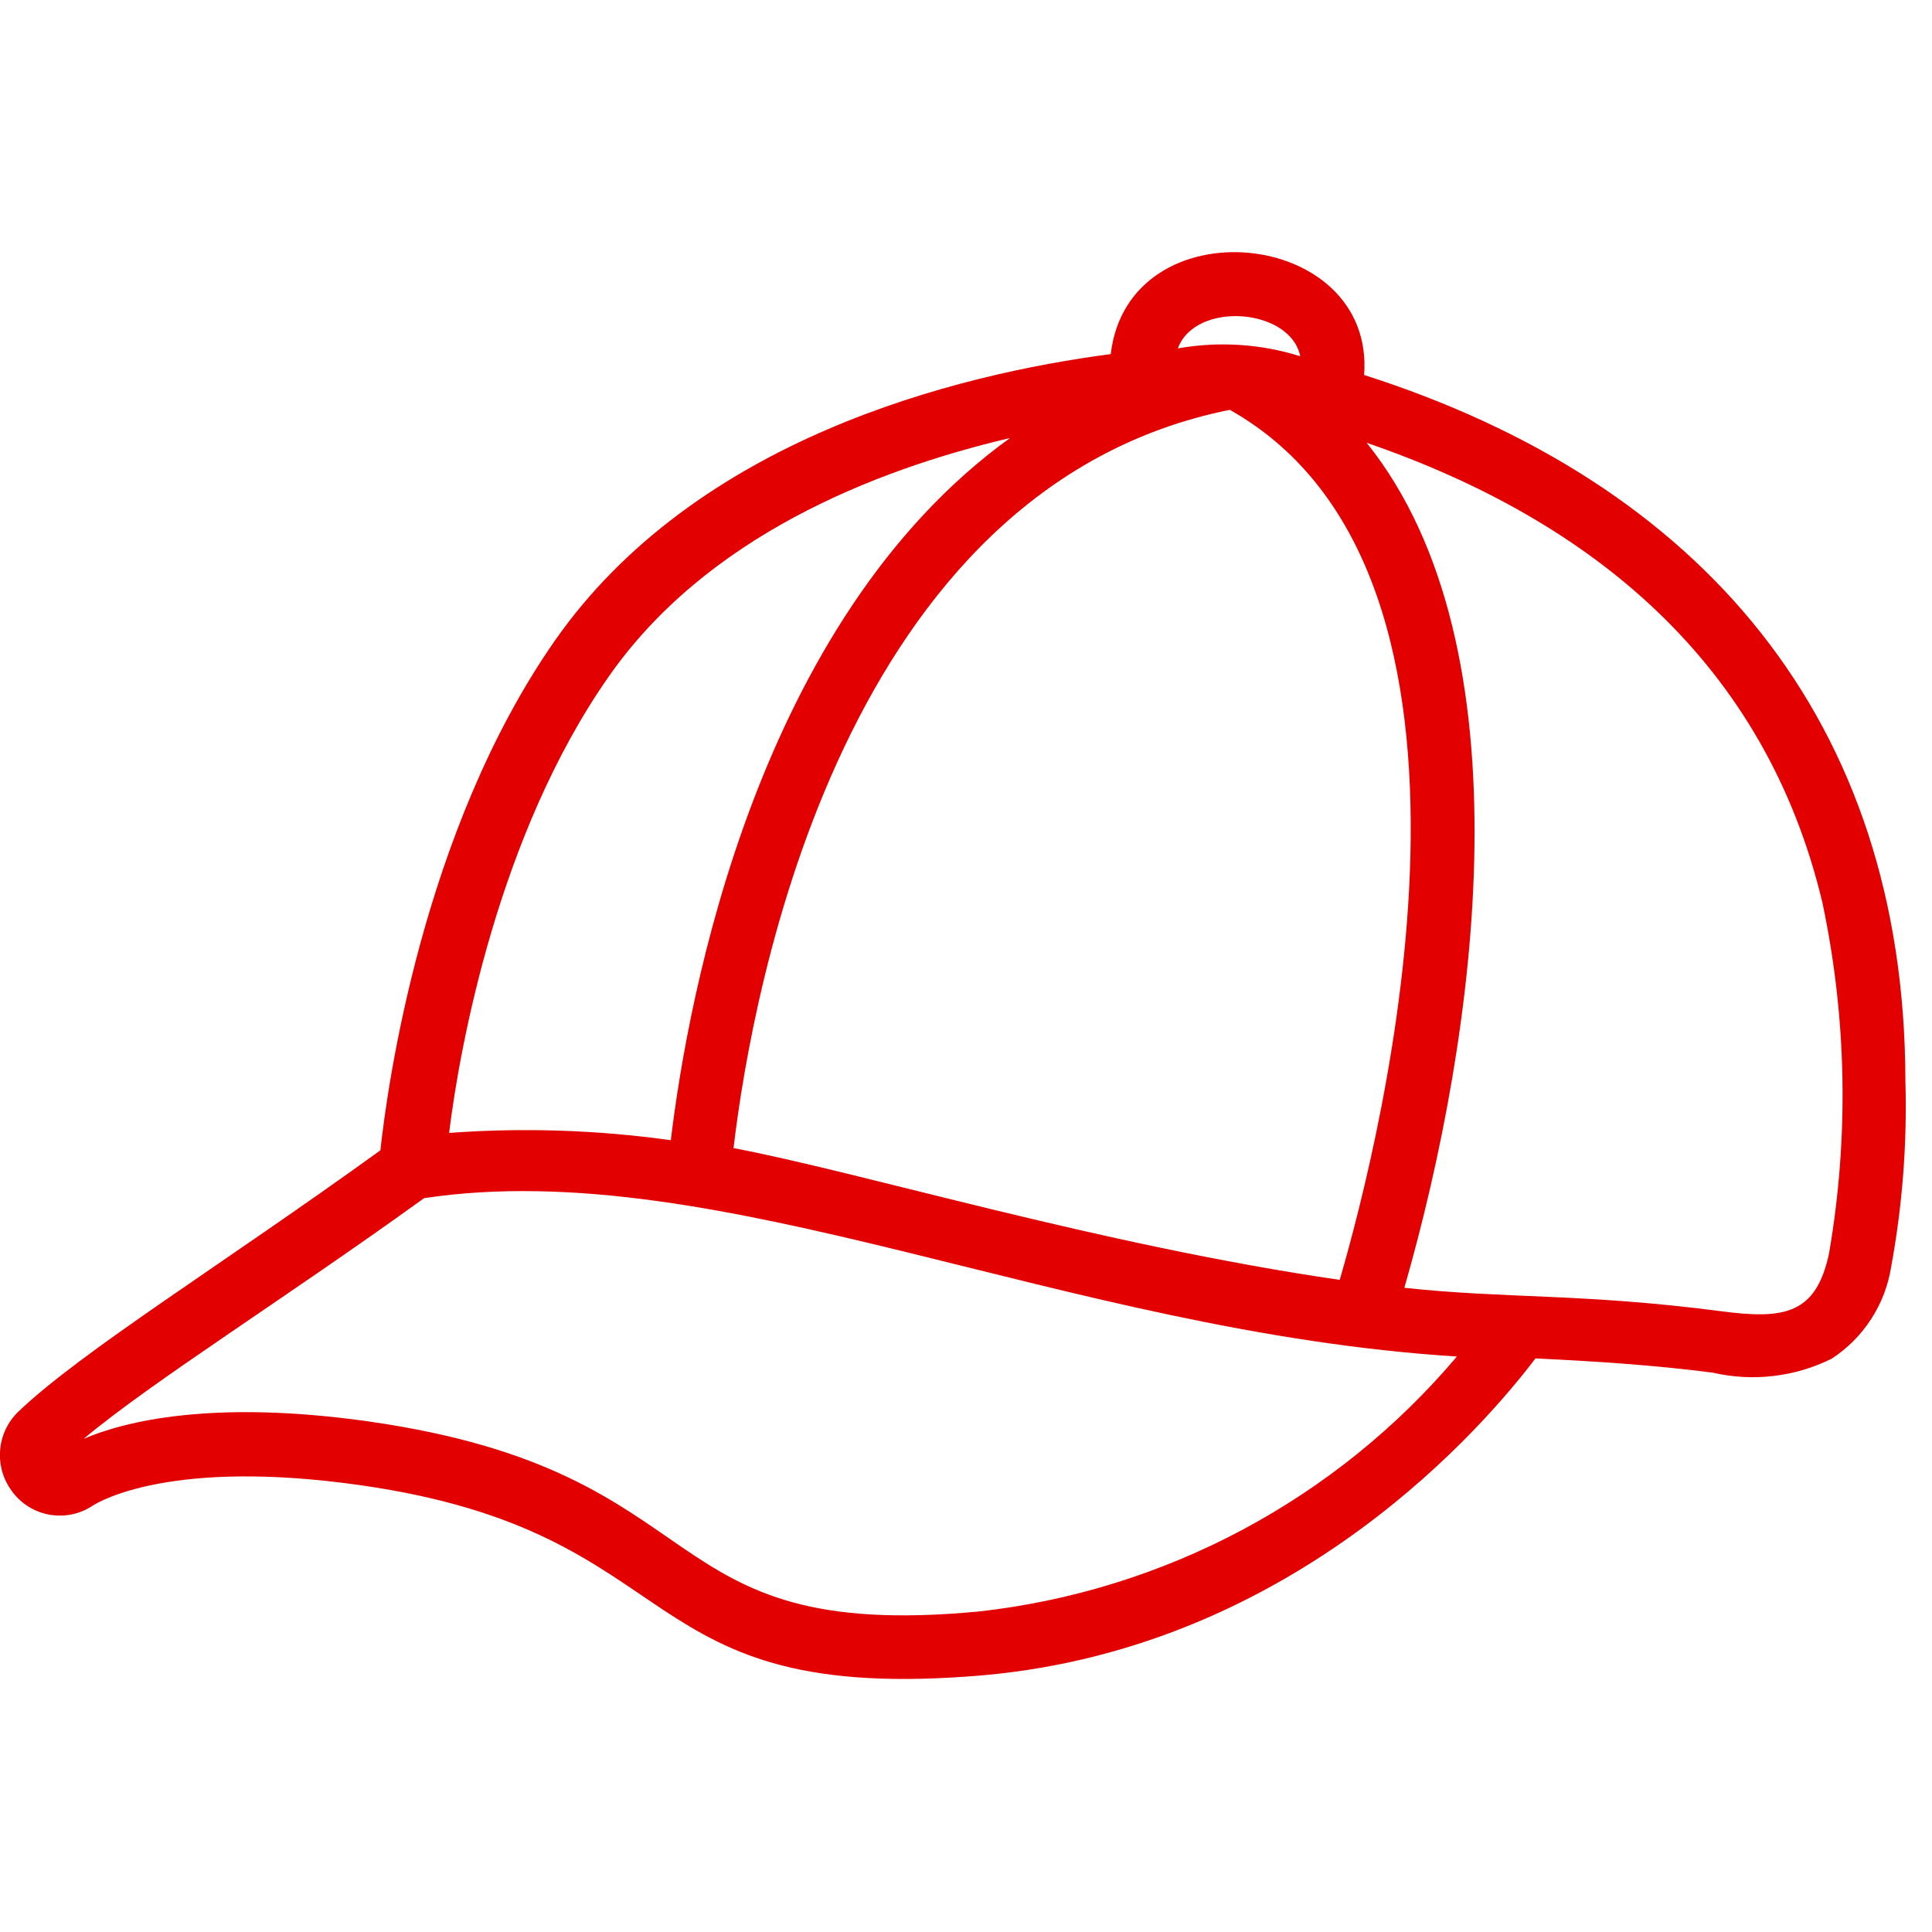
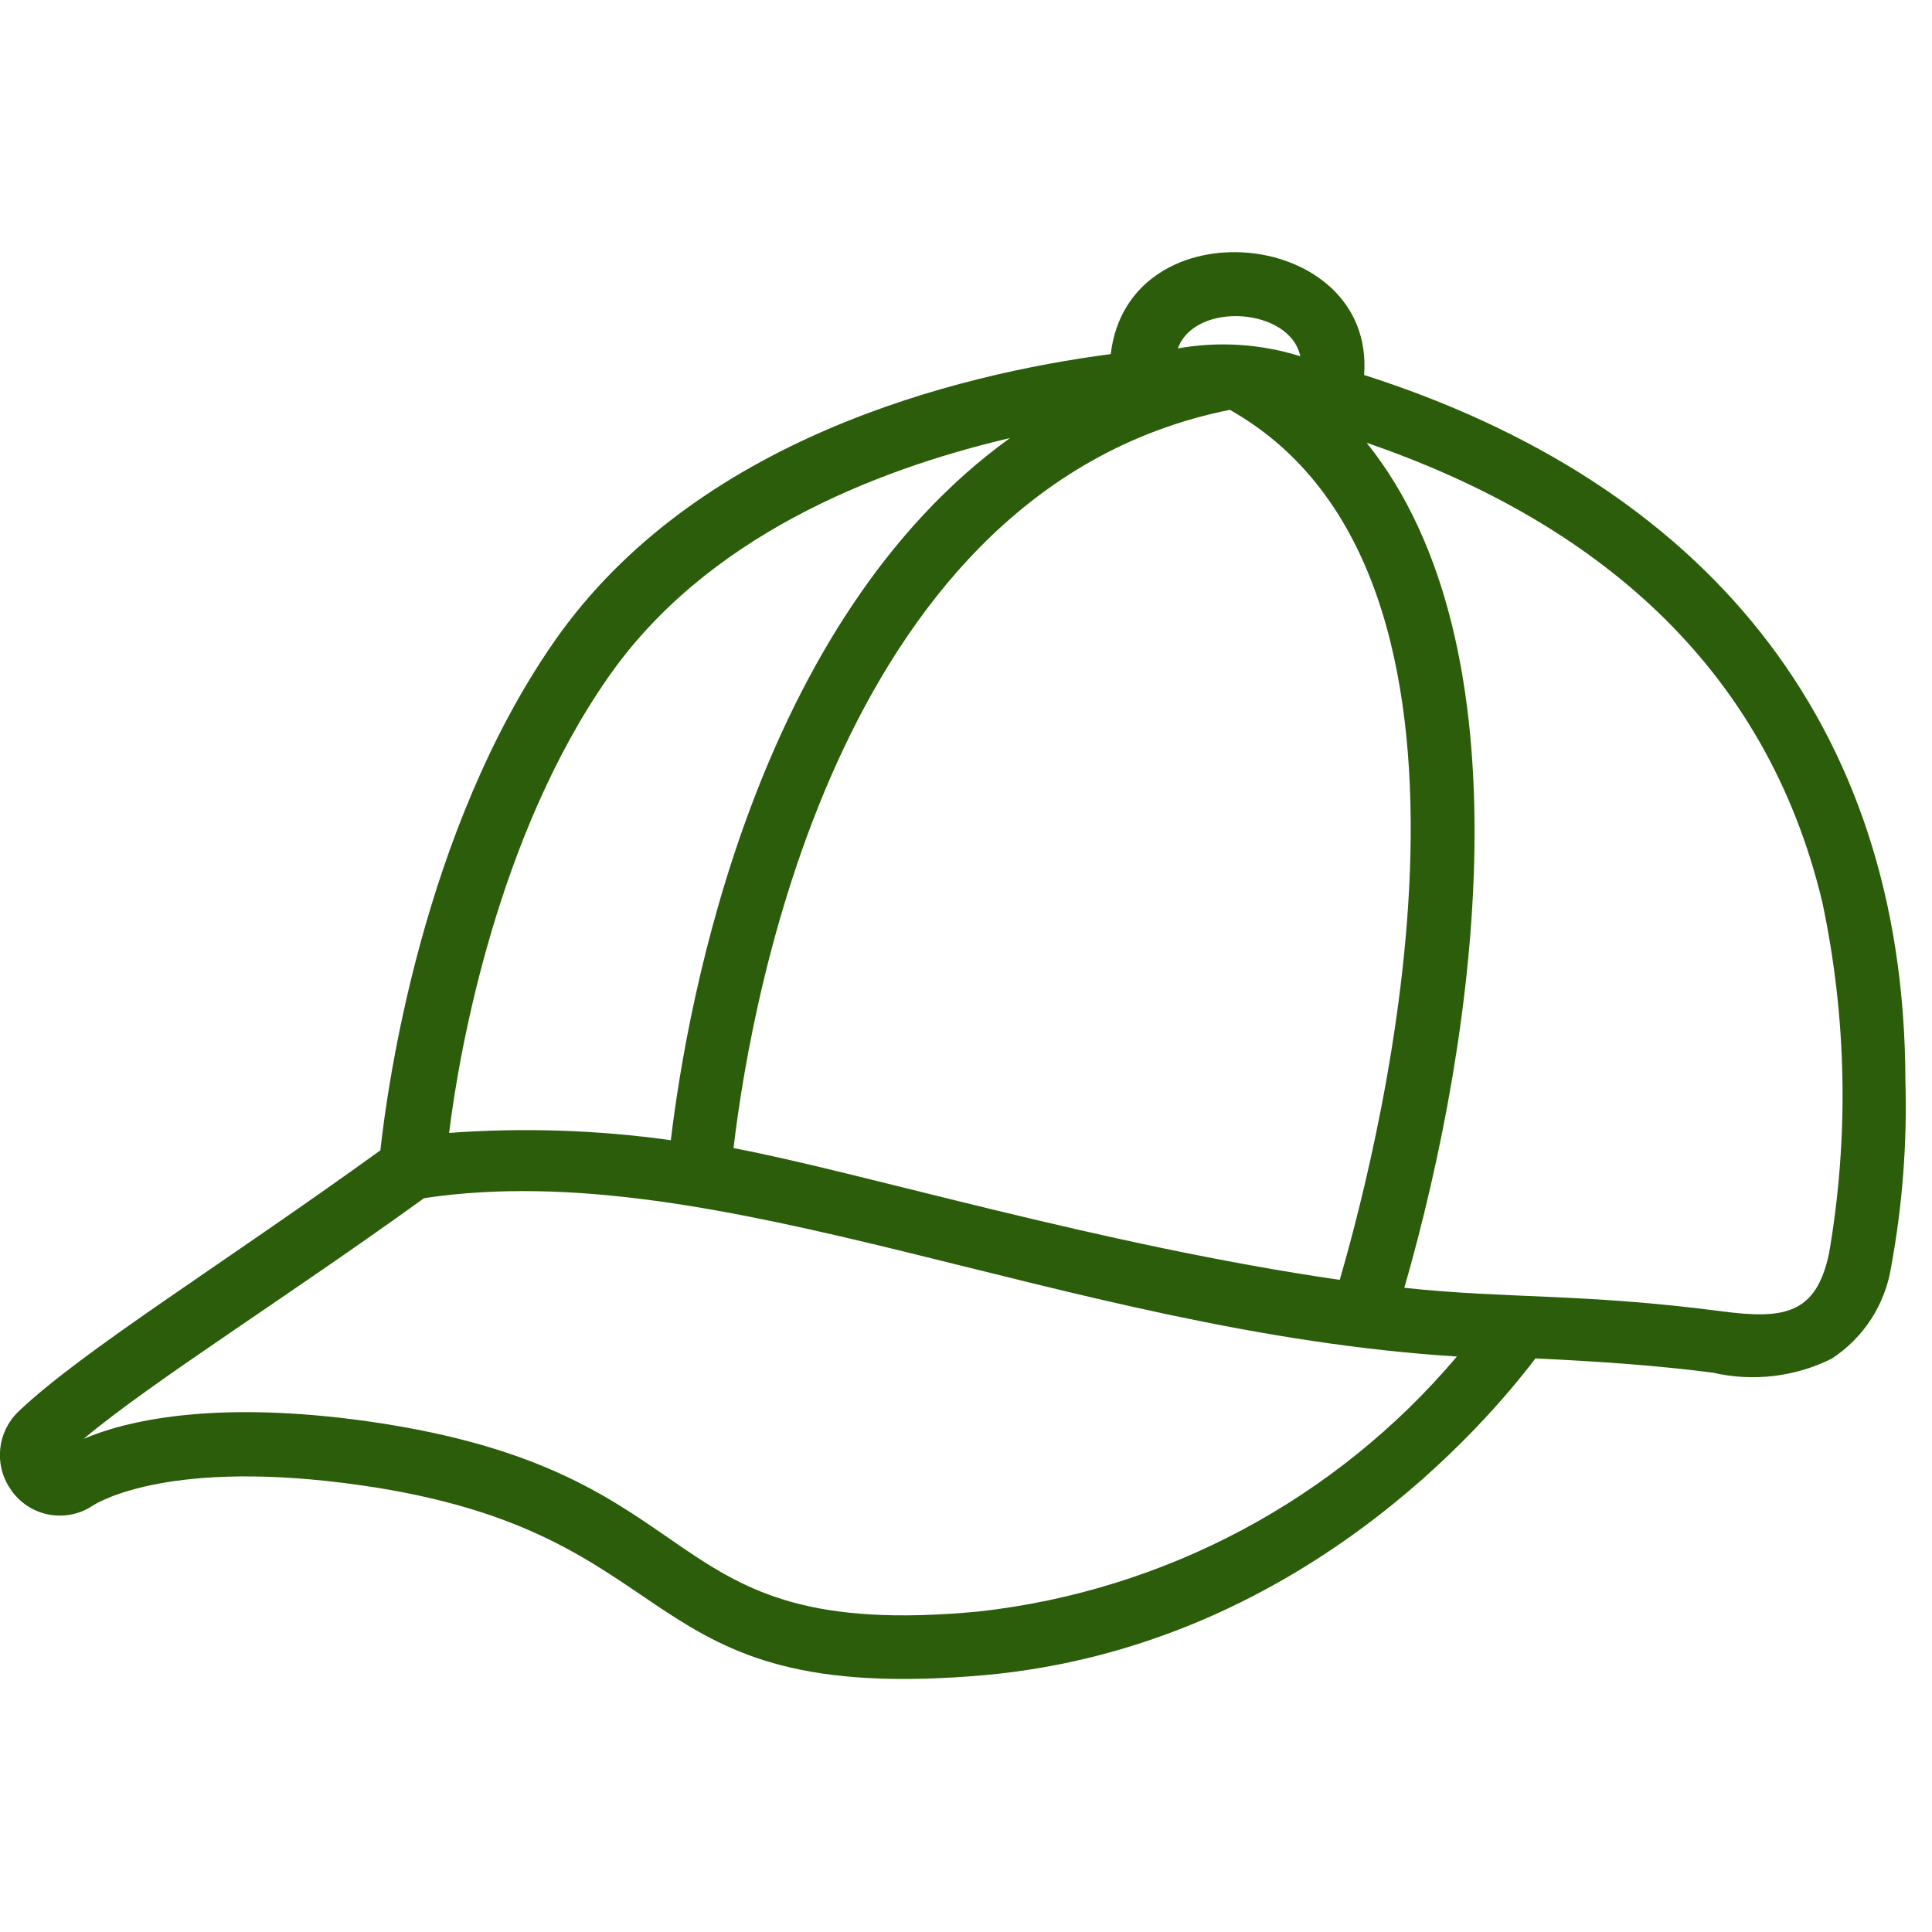
<svg xmlns="http://www.w3.org/2000/svg" height="512" viewBox="0 0 61 45" width="512" version="1.1" id="svg3">
  <defs id="defs7" />
-   <path id="Shape" d="m44.07 4.84c.35-4.66-7.44-5.41-8-.66-4.87.64-13.1 2.67-17.56 9.06-4.18 6-5.28 14.07-5.5 16.08-5.01 3.62-9.43 6.34-11.43 8.25-.665.639-.775 1.664-.26 2.43.27.417.695.709 1.181.812.486.103.993.009 1.409-.262.24-.16 2.53-1.5 8.45-.66 10.65 1.51 8.33 7 19.73 6 9.9-.9 15.87-8 17.39-10 1.89.09 3.74.21 5.6.45 1.263.291 2.588.136 3.75-.44 1.009-.657 1.692-1.711 1.88-2.9.357-1.939.508-3.91.45-5.88-.02-11.4-6.45-18.88-17.09-22.28zm-19.91 24.41c.6-5.07 3.47-20.86 15.67-23.31 9.28 5.23 4.77 23 3.47 27.47-7.58-1.1-15.15-3.41-19.14-4.16zm17.9-25c-1.251-.394-2.579-.479-3.87-.25.55-1.51 3.59-1.28 3.87.28zm-21.86 10.14c3.07-4.42 8.35-6.54 12.69-7.56-8 5.77-10.17 17.68-10.71 22.17-2.319-.324-4.665-.401-7-.23.34-2.77 1.57-9.44 5.02-14.38zm11.71 29.49c-10.56 1-8-4.39-19.27-6-4.94-.7-7.72 0-9 .55 2.16-1.81 6.36-4.43 10.75-7.6 9.33-1.4 20.17 4.22 32.61 5-3.816 4.514-9.216 7.394-15.09 8.05zm26.84-11.31c-.41 1.94-1.43 2.09-3.41 1.83-4.37-.57-6.76-.39-10-.74 2.3-8 4-20.21-1.19-26.68 7.18 2.47 12.6 7 14.39 14.52.771 3.643.842 7.4.21 11.07z" transform="translate(-1 -1)" style="fill:#e20000" />
+   <path id="Shape" d="m44.07 4.84c.35-4.66-7.44-5.41-8-.66-4.87.64-13.1 2.67-17.56 9.06-4.18 6-5.28 14.07-5.5 16.08-5.01 3.62-9.43 6.34-11.43 8.25-.665.639-.775 1.664-.26 2.43.27.417.695.709 1.181.812.486.103.993.009 1.409-.262.24-.16 2.53-1.5 8.45-.66 10.65 1.51 8.33 7 19.73 6 9.9-.9 15.87-8 17.39-10 1.89.09 3.74.21 5.6.45 1.263.291 2.588.136 3.75-.44 1.009-.657 1.692-1.711 1.88-2.9.357-1.939.508-3.91.45-5.88-.02-11.4-6.45-18.88-17.09-22.28zm-19.91 24.41c.6-5.07 3.47-20.86 15.67-23.31 9.28 5.23 4.77 23 3.47 27.47-7.58-1.1-15.15-3.41-19.14-4.16zm17.9-25c-1.251-.394-2.579-.479-3.87-.25.55-1.51 3.59-1.28 3.87.28zm-21.86 10.14c3.07-4.42 8.35-6.54 12.69-7.56-8 5.77-10.17 17.68-10.71 22.17-2.319-.324-4.665-.401-7-.23.34-2.77 1.57-9.44 5.02-14.38zm11.71 29.49c-10.56 1-8-4.39-19.27-6-4.94-.7-7.72 0-9 .55 2.16-1.81 6.36-4.43 10.75-7.6 9.33-1.4 20.17 4.22 32.61 5-3.816 4.514-9.216 7.394-15.09 8.05zm26.84-11.31c-.41 1.94-1.43 2.09-3.41 1.83-4.37-.57-6.76-.39-10-.74 2.3-8 4-20.21-1.19-26.68 7.18 2.47 12.6 7 14.39 14.52.771 3.643.842 7.4.21 11.07z" transform="translate(-1 -1)" style="fill:#2b5d0a" />
</svg>
